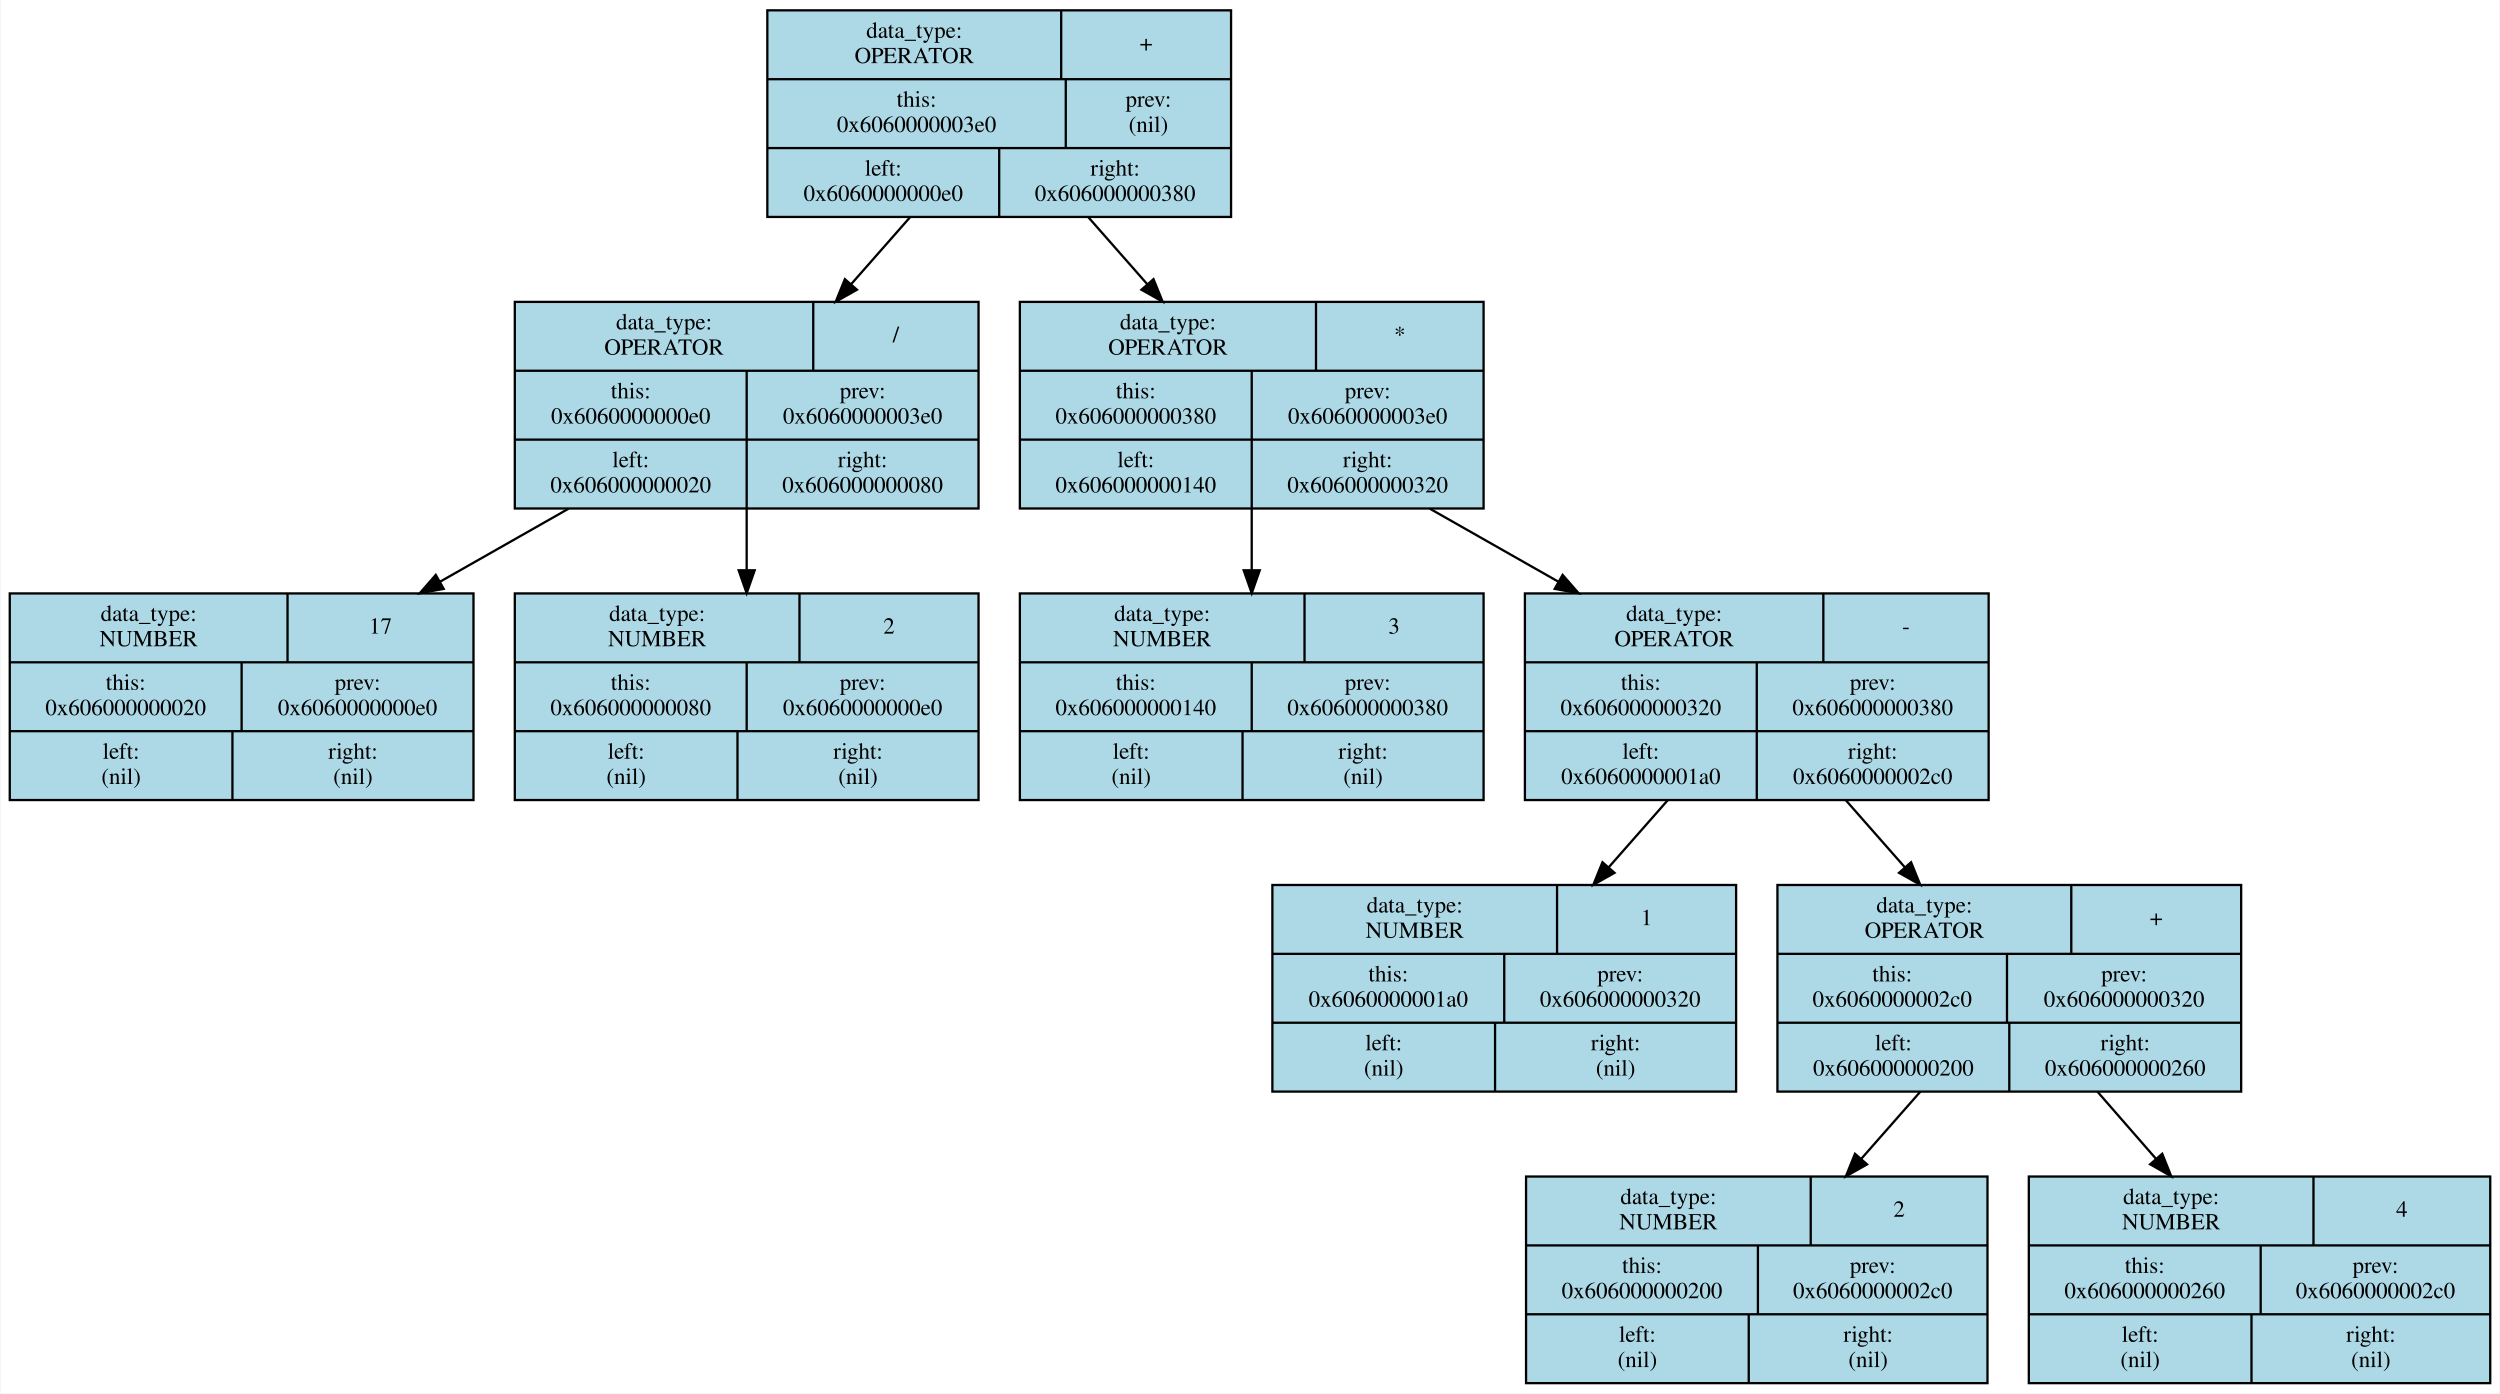
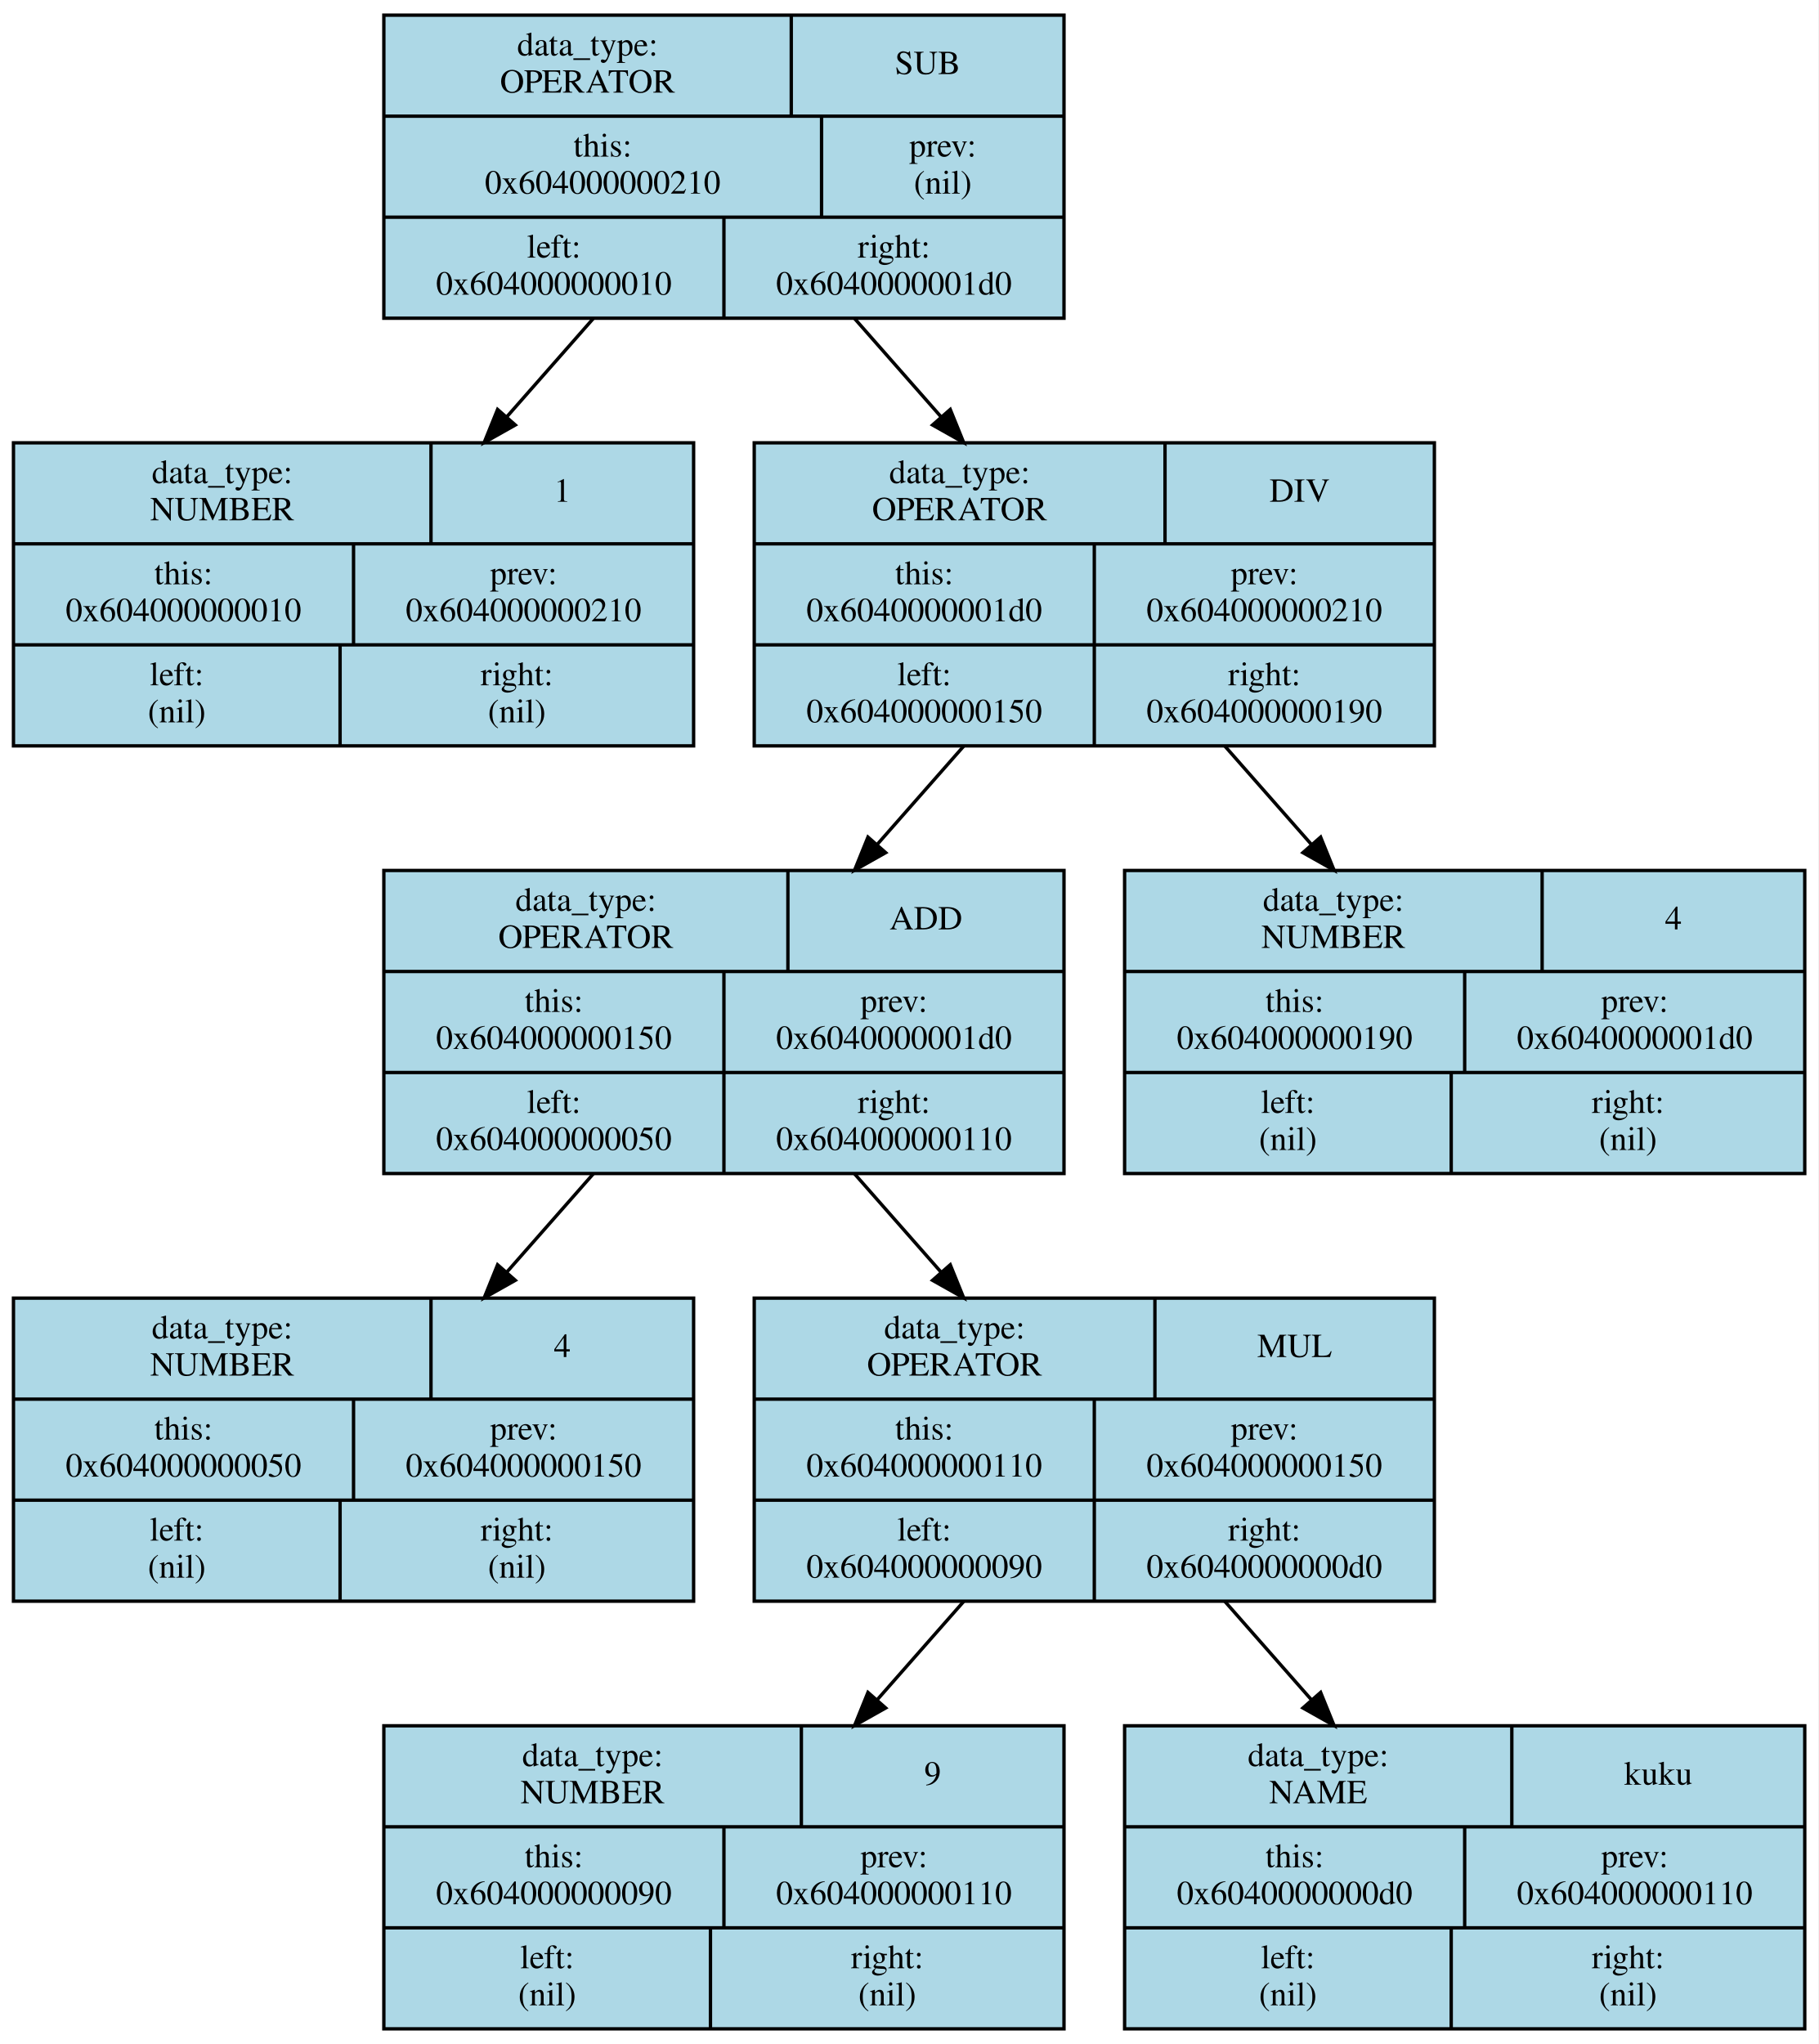
- <svg xmlns="http://www.w3.org/2000/svg" width="1089pt" height="607pt" viewBox="0.00 0.00 1088.50 607.00">
+ <svg xmlns="http://www.w3.org/2000/svg" width="540pt" height="607pt" viewBox="0.00 0.00 540.00 607.00">
  <g id="graph0" class="graph" transform="scale(1 1) rotate(0) translate(4 603)">
-     <polygon fill="white" stroke="transparent" points="-4,4 -4,-603 1084.5,-603 1084.5,4 -4,4" />
+     <polygon fill="white" stroke="transparent" points="-4,4 -4,-603 536,-603 536,4 -4,4" />
    <g id="node1" class="node">
-       <polygon fill="lightblue" stroke="black" points="330,-508.5 330,-598.5 532,-598.5 532,-508.5 330,-508.5" />
-       <text text-anchor="middle" x="394" y="-586.5" font-family="Times,serif" font-size="10.00">data_type:</text>
-       <text text-anchor="middle" x="394" y="-575.5" font-family="Times,serif" font-size="10.00"> OPERATOR</text>
-       <polyline fill="none" stroke="black" points="458,-568.5 458,-598.5 " />
-       <text text-anchor="middle" x="495" y="-581" font-family="Times,serif" font-size="10.00">+</text>
-       <polyline fill="none" stroke="black" points="330,-568.5 532,-568.5 " />
-       <text text-anchor="middle" x="395" y="-556.5" font-family="Times,serif" font-size="10.00">this:</text>
-       <text text-anchor="middle" x="395" y="-545.5" font-family="Times,serif" font-size="10.00">0x6060000003e0</text>
-       <polyline fill="none" stroke="black" points="460,-538.5 460,-568.5 " />
-       <text text-anchor="middle" x="496" y="-556.5" font-family="Times,serif" font-size="10.00">prev:</text>
-       <text text-anchor="middle" x="496" y="-545.5" font-family="Times,serif" font-size="10.00">(nil)</text>
-       <polyline fill="none" stroke="black" points="330,-538.5 532,-538.5 " />
-       <text text-anchor="middle" x="380.5" y="-526.5" font-family="Times,serif" font-size="10.00">left:</text>
-       <text text-anchor="middle" x="380.5" y="-515.5" font-family="Times,serif" font-size="10.00">0x6060000000e0</text>
-       <polyline fill="none" stroke="black" points="431,-508.5 431,-538.5 " />
-       <text text-anchor="middle" x="481.5" y="-526.5" font-family="Times,serif" font-size="10.00">right:</text>
-       <text text-anchor="middle" x="481.5" y="-515.5" font-family="Times,serif" font-size="10.00">0x606000000380</text>
+       <polygon fill="lightblue" stroke="black" points="110,-508.5 110,-598.5 312,-598.5 312,-508.5 110,-508.5" />
+       <text text-anchor="middle" x="170.5" y="-586.5" font-family="Times,serif" font-size="10.00">data_type:</text>
+       <text text-anchor="middle" x="170.5" y="-575.5" font-family="Times,serif" font-size="10.00"> OPERATOR</text>
+       <polyline fill="none" stroke="black" points="231,-568.5 231,-598.5 " />
+       <text text-anchor="middle" x="271.5" y="-581" font-family="Times,serif" font-size="10.00">SUB</text>
+       <polyline fill="none" stroke="black" points="110,-568.5 312,-568.5 " />
+       <text text-anchor="middle" x="175" y="-556.5" font-family="Times,serif" font-size="10.00">this:</text>
+       <text text-anchor="middle" x="175" y="-545.5" font-family="Times,serif" font-size="10.00">0x604000000210</text>
+       <polyline fill="none" stroke="black" points="240,-538.5 240,-568.5 " />
+       <text text-anchor="middle" x="276" y="-556.5" font-family="Times,serif" font-size="10.00">prev:</text>
+       <text text-anchor="middle" x="276" y="-545.5" font-family="Times,serif" font-size="10.00">(nil)</text>
+       <polyline fill="none" stroke="black" points="110,-538.5 312,-538.5 " />
+       <text text-anchor="middle" x="160.5" y="-526.5" font-family="Times,serif" font-size="10.00">left:</text>
+       <text text-anchor="middle" x="160.5" y="-515.5" font-family="Times,serif" font-size="10.00">0x604000000010</text>
+       <polyline fill="none" stroke="black" points="211,-508.5 211,-538.5 " />
+       <text text-anchor="middle" x="261.5" y="-526.5" font-family="Times,serif" font-size="10.00">right:</text>
+       <text text-anchor="middle" x="261.5" y="-515.5" font-family="Times,serif" font-size="10.00">0x6040000001d0</text>
    </g>
    <g id="node2" class="node">
+       <polygon fill="lightblue" stroke="black" points="0,-381.5 0,-471.5 202,-471.5 202,-381.5 0,-381.5" />
+       <text text-anchor="middle" x="62" y="-459.5" font-family="Times,serif" font-size="10.00">data_type:</text>
+       <text text-anchor="middle" x="62" y="-448.5" font-family="Times,serif" font-size="10.00"> NUMBER</text>
+       <polyline fill="none" stroke="black" points="124,-441.5 124,-471.5 " />
+       <text text-anchor="middle" x="163" y="-454" font-family="Times,serif" font-size="10.00">1</text>
+       <polyline fill="none" stroke="black" points="0,-441.5 202,-441.5 " />
+       <text text-anchor="middle" x="50.5" y="-429.5" font-family="Times,serif" font-size="10.00">this:</text>
+       <text text-anchor="middle" x="50.5" y="-418.5" font-family="Times,serif" font-size="10.00">0x604000000010</text>
+       <polyline fill="none" stroke="black" points="101,-411.5 101,-441.5 " />
+       <text text-anchor="middle" x="151.5" y="-429.5" font-family="Times,serif" font-size="10.00">prev:</text>
+       <text text-anchor="middle" x="151.5" y="-418.5" font-family="Times,serif" font-size="10.00">0x604000000210</text>
+       <polyline fill="none" stroke="black" points="0,-411.5 202,-411.5 " />
+       <text text-anchor="middle" x="48.5" y="-399.5" font-family="Times,serif" font-size="10.00">left:</text>
+       <text text-anchor="middle" x="48.5" y="-388.5" font-family="Times,serif" font-size="10.00">(nil)</text>
+       <polyline fill="none" stroke="black" points="97,-381.5 97,-411.5 " />
+       <text text-anchor="middle" x="149.5" y="-399.5" font-family="Times,serif" font-size="10.00">right:</text>
+       <text text-anchor="middle" x="149.5" y="-388.5" font-family="Times,serif" font-size="10.00">(nil)</text>
+     </g>
+     <g id="edge1" class="edge">
+       <path fill="none" stroke="black" d="M172.22,-508.43C163.92,-499 155.08,-488.96 146.56,-479.27" />
+       <polygon fill="black" stroke="black" points="149.04,-476.79 139.8,-471.59 143.78,-481.41 149.04,-476.79" />
+     </g>
+     <g id="node3" class="node">
      <polygon fill="lightblue" stroke="black" points="220,-381.5 220,-471.5 422,-471.5 422,-381.5 220,-381.5" />
-       <text text-anchor="middle" x="285" y="-459.5" font-family="Times,serif" font-size="10.00">data_type:</text>
-       <text text-anchor="middle" x="285" y="-448.5" font-family="Times,serif" font-size="10.00"> OPERATOR</text>
-       <polyline fill="none" stroke="black" points="350,-441.5 350,-471.5 " />
-       <text text-anchor="middle" x="386" y="-454" font-family="Times,serif" font-size="10.00">/</text>
+       <text text-anchor="middle" x="281" y="-459.5" font-family="Times,serif" font-size="10.00">data_type:</text>
+       <text text-anchor="middle" x="281" y="-448.5" font-family="Times,serif" font-size="10.00"> OPERATOR</text>
+       <polyline fill="none" stroke="black" points="342,-441.5 342,-471.5 " />
+       <text text-anchor="middle" x="382" y="-454" font-family="Times,serif" font-size="10.00">DIV</text>
      <polyline fill="none" stroke="black" points="220,-441.5 422,-441.5 " />
      <text text-anchor="middle" x="270.5" y="-429.5" font-family="Times,serif" font-size="10.00">this:</text>
-       <text text-anchor="middle" x="270.5" y="-418.5" font-family="Times,serif" font-size="10.00">0x6060000000e0</text>
+       <text text-anchor="middle" x="270.5" y="-418.5" font-family="Times,serif" font-size="10.00">0x6040000001d0</text>
      <polyline fill="none" stroke="black" points="321,-411.5 321,-441.5 " />
      <text text-anchor="middle" x="371.5" y="-429.5" font-family="Times,serif" font-size="10.00">prev:</text>
-       <text text-anchor="middle" x="371.5" y="-418.5" font-family="Times,serif" font-size="10.00">0x6060000003e0</text>
+       <text text-anchor="middle" x="371.5" y="-418.5" font-family="Times,serif" font-size="10.00">0x604000000210</text>
      <polyline fill="none" stroke="black" points="220,-411.5 422,-411.5 " />
      <text text-anchor="middle" x="270.5" y="-399.5" font-family="Times,serif" font-size="10.00">left:</text>
-       <text text-anchor="middle" x="270.5" y="-388.5" font-family="Times,serif" font-size="10.00">0x606000000020</text>
+       <text text-anchor="middle" x="270.5" y="-388.5" font-family="Times,serif" font-size="10.00">0x604000000150</text>
      <polyline fill="none" stroke="black" points="321,-381.5 321,-411.5 " />
      <text text-anchor="middle" x="371.5" y="-399.5" font-family="Times,serif" font-size="10.00">right:</text>
-       <text text-anchor="middle" x="371.5" y="-388.5" font-family="Times,serif" font-size="10.00">0x606000000080</text>
-     </g>
-     <g id="edge1" class="edge">
-       <path fill="none" stroke="black" d="M392.22,-508.43C383.92,-499 375.08,-488.96 366.56,-479.27" />
-       <polygon fill="black" stroke="black" points="369.04,-476.79 359.8,-471.59 363.78,-481.41 369.04,-476.79" />
+       <text text-anchor="middle" x="371.5" y="-388.5" font-family="Times,serif" font-size="10.00">0x604000000190</text>
+     </g>
+     <g id="edge8" class="edge">
+       <path fill="none" stroke="black" d="M249.78,-508.43C258.08,-499 266.92,-488.96 275.44,-479.27" />
+       <polygon fill="black" stroke="black" points="278.22,-481.41 282.2,-471.59 272.96,-476.79 278.22,-481.41" />
+     </g>
+     <g id="node4" class="node">
+       <polygon fill="lightblue" stroke="black" points="110,-254.5 110,-344.5 312,-344.5 312,-254.5 110,-254.5" />
+       <text text-anchor="middle" x="170" y="-332.5" font-family="Times,serif" font-size="10.00">data_type:</text>
+       <text text-anchor="middle" x="170" y="-321.5" font-family="Times,serif" font-size="10.00"> OPERATOR</text>
+       <polyline fill="none" stroke="black" points="230,-314.5 230,-344.5 " />
+       <text text-anchor="middle" x="271" y="-327" font-family="Times,serif" font-size="10.00">ADD</text>
+       <polyline fill="none" stroke="black" points="110,-314.5 312,-314.5 " />
+       <text text-anchor="middle" x="160.5" y="-302.5" font-family="Times,serif" font-size="10.00">this:</text>
+       <text text-anchor="middle" x="160.5" y="-291.5" font-family="Times,serif" font-size="10.00">0x604000000150</text>
+       <polyline fill="none" stroke="black" points="211,-284.5 211,-314.5 " />
+       <text text-anchor="middle" x="261.5" y="-302.5" font-family="Times,serif" font-size="10.00">prev:</text>
+       <text text-anchor="middle" x="261.5" y="-291.5" font-family="Times,serif" font-size="10.00">0x6040000001d0</text>
+       <polyline fill="none" stroke="black" points="110,-284.5 312,-284.5 " />
+       <text text-anchor="middle" x="160.5" y="-272.5" font-family="Times,serif" font-size="10.00">left:</text>
+       <text text-anchor="middle" x="160.5" y="-261.5" font-family="Times,serif" font-size="10.00">0x604000000050</text>
+       <polyline fill="none" stroke="black" points="211,-254.5 211,-284.5 " />
+       <text text-anchor="middle" x="261.5" y="-272.5" font-family="Times,serif" font-size="10.00">right:</text>
+       <text text-anchor="middle" x="261.5" y="-261.5" font-family="Times,serif" font-size="10.00">0x604000000110</text>
+     </g>
+     <g id="edge2" class="edge">
+       <path fill="none" stroke="black" d="M282.22,-381.43C273.92,-372 265.08,-361.96 256.56,-352.27" />
+       <polygon fill="black" stroke="black" points="259.04,-349.79 249.8,-344.59 253.78,-354.41 259.04,-349.79" />
+     </g>
+     <g id="node9" class="node">
+       <polygon fill="lightblue" stroke="black" points="330,-254.5 330,-344.5 532,-344.5 532,-254.5 330,-254.5" />
+       <text text-anchor="middle" x="392" y="-332.5" font-family="Times,serif" font-size="10.00">data_type:</text>
+       <text text-anchor="middle" x="392" y="-321.5" font-family="Times,serif" font-size="10.00"> NUMBER</text>
+       <polyline fill="none" stroke="black" points="454,-314.5 454,-344.5 " />
+       <text text-anchor="middle" x="493" y="-327" font-family="Times,serif" font-size="10.00">4</text>
+       <polyline fill="none" stroke="black" points="330,-314.5 532,-314.5 " />
+       <text text-anchor="middle" x="380.5" y="-302.5" font-family="Times,serif" font-size="10.00">this:</text>
+       <text text-anchor="middle" x="380.5" y="-291.5" font-family="Times,serif" font-size="10.00">0x604000000190</text>
+       <polyline fill="none" stroke="black" points="431,-284.5 431,-314.5 " />
+       <text text-anchor="middle" x="481.5" y="-302.5" font-family="Times,serif" font-size="10.00">prev:</text>
+       <text text-anchor="middle" x="481.5" y="-291.5" font-family="Times,serif" font-size="10.00">0x6040000001d0</text>
+       <polyline fill="none" stroke="black" points="330,-284.5 532,-284.5 " />
+       <text text-anchor="middle" x="378.5" y="-272.5" font-family="Times,serif" font-size="10.00">left:</text>
+       <text text-anchor="middle" x="378.5" y="-261.5" font-family="Times,serif" font-size="10.00">(nil)</text>
+       <polyline fill="none" stroke="black" points="427,-254.5 427,-284.5 " />
+       <text text-anchor="middle" x="479.5" y="-272.5" font-family="Times,serif" font-size="10.00">right:</text>
+       <text text-anchor="middle" x="479.5" y="-261.5" font-family="Times,serif" font-size="10.00">(nil)</text>
+     </g>
+     <g id="edge7" class="edge">
+       <path fill="none" stroke="black" d="M359.78,-381.43C368.08,-372 376.92,-361.96 385.44,-352.27" />
+       <polygon fill="black" stroke="black" points="388.22,-354.41 392.2,-344.59 382.96,-349.79 388.22,-354.41" />
    </g>
    <g id="node5" class="node">
-       <polygon fill="lightblue" stroke="black" points="440,-381.5 440,-471.5 642,-471.5 642,-381.5 440,-381.5" />
-       <text text-anchor="middle" x="504.5" y="-459.5" font-family="Times,serif" font-size="10.00">data_type:</text>
-       <text text-anchor="middle" x="504.5" y="-448.5" font-family="Times,serif" font-size="10.00"> OPERATOR</text>
-       <polyline fill="none" stroke="black" points="569,-441.5 569,-471.5 " />
-       <text text-anchor="middle" x="605.5" y="-454" font-family="Times,serif" font-size="10.00">*</text>
-       <polyline fill="none" stroke="black" points="440,-441.5 642,-441.5 " />
-       <text text-anchor="middle" x="490.5" y="-429.5" font-family="Times,serif" font-size="10.00">this:</text>
-       <text text-anchor="middle" x="490.5" y="-418.5" font-family="Times,serif" font-size="10.00">0x606000000380</text>
-       <polyline fill="none" stroke="black" points="541,-411.5 541,-441.5 " />
-       <text text-anchor="middle" x="591.5" y="-429.5" font-family="Times,serif" font-size="10.00">prev:</text>
-       <text text-anchor="middle" x="591.5" y="-418.5" font-family="Times,serif" font-size="10.00">0x6060000003e0</text>
-       <polyline fill="none" stroke="black" points="440,-411.5 642,-411.5 " />
-       <text text-anchor="middle" x="490.5" y="-399.5" font-family="Times,serif" font-size="10.00">left:</text>
-       <text text-anchor="middle" x="490.5" y="-388.5" font-family="Times,serif" font-size="10.00">0x606000000140</text>
-       <polyline fill="none" stroke="black" points="541,-381.5 541,-411.5 " />
-       <text text-anchor="middle" x="591.5" y="-399.5" font-family="Times,serif" font-size="10.00">right:</text>
-       <text text-anchor="middle" x="591.5" y="-388.5" font-family="Times,serif" font-size="10.00">0x606000000320</text>
-     </g>
-     <g id="edge10" class="edge">
-       <path fill="none" stroke="black" d="M469.78,-508.43C478.08,-499 486.92,-488.96 495.44,-479.27" />
-       <polygon fill="black" stroke="black" points="498.22,-481.41 502.2,-471.59 492.96,-476.79 498.22,-481.41" />
-     </g>
-     <g id="node3" class="node">
-       <polygon fill="lightblue" stroke="black" points="0,-254.5 0,-344.5 202,-344.5 202,-254.5 0,-254.5" />
-       <text text-anchor="middle" x="60.5" y="-332.5" font-family="Times,serif" font-size="10.00">data_type:</text>
-       <text text-anchor="middle" x="60.5" y="-321.5" font-family="Times,serif" font-size="10.00"> NUMBER</text>
-       <polyline fill="none" stroke="black" points="121,-314.5 121,-344.5 " />
-       <text text-anchor="middle" x="161.5" y="-327" font-family="Times,serif" font-size="10.00">17</text>
-       <polyline fill="none" stroke="black" points="0,-314.5 202,-314.5 " />
-       <text text-anchor="middle" x="50.5" y="-302.5" font-family="Times,serif" font-size="10.00">this:</text>
-       <text text-anchor="middle" x="50.5" y="-291.5" font-family="Times,serif" font-size="10.00">0x606000000020</text>
-       <polyline fill="none" stroke="black" points="101,-284.5 101,-314.5 " />
-       <text text-anchor="middle" x="151.5" y="-302.5" font-family="Times,serif" font-size="10.00">prev:</text>
-       <text text-anchor="middle" x="151.5" y="-291.5" font-family="Times,serif" font-size="10.00">0x6060000000e0</text>
-       <polyline fill="none" stroke="black" points="0,-284.5 202,-284.5 " />
-       <text text-anchor="middle" x="48.5" y="-272.5" font-family="Times,serif" font-size="10.00">left:</text>
-       <text text-anchor="middle" x="48.5" y="-261.5" font-family="Times,serif" font-size="10.00">(nil)</text>
-       <polyline fill="none" stroke="black" points="97,-254.5 97,-284.5 " />
-       <text text-anchor="middle" x="149.5" y="-272.5" font-family="Times,serif" font-size="10.00">right:</text>
-       <text text-anchor="middle" x="149.5" y="-261.5" font-family="Times,serif" font-size="10.00">(nil)</text>
-     </g>
-     <g id="edge2" class="edge">
-       <path fill="none" stroke="black" d="M243.44,-381.43C225.28,-371.11 205.83,-360.06 187.32,-349.55" />
-       <polygon fill="black" stroke="black" points="189.03,-346.49 178.6,-344.59 185.57,-352.58 189.03,-346.49" />
-     </g>
-     <g id="node4" class="node">
-       <polygon fill="lightblue" stroke="black" points="220,-254.5 220,-344.5 422,-344.5 422,-254.5 220,-254.5" />
-       <text text-anchor="middle" x="282" y="-332.5" font-family="Times,serif" font-size="10.00">data_type:</text>
-       <text text-anchor="middle" x="282" y="-321.5" font-family="Times,serif" font-size="10.00"> NUMBER</text>
-       <polyline fill="none" stroke="black" points="344,-314.5 344,-344.5 " />
-       <text text-anchor="middle" x="383" y="-327" font-family="Times,serif" font-size="10.00">2</text>
-       <polyline fill="none" stroke="black" points="220,-314.5 422,-314.5 " />
-       <text text-anchor="middle" x="270.5" y="-302.5" font-family="Times,serif" font-size="10.00">this:</text>
-       <text text-anchor="middle" x="270.5" y="-291.5" font-family="Times,serif" font-size="10.00">0x606000000080</text>
-       <polyline fill="none" stroke="black" points="321,-284.5 321,-314.5 " />
-       <text text-anchor="middle" x="371.5" y="-302.5" font-family="Times,serif" font-size="10.00">prev:</text>
-       <text text-anchor="middle" x="371.5" y="-291.5" font-family="Times,serif" font-size="10.00">0x6060000000e0</text>
-       <polyline fill="none" stroke="black" points="220,-284.5 422,-284.5 " />
-       <text text-anchor="middle" x="268.5" y="-272.5" font-family="Times,serif" font-size="10.00">left:</text>
-       <text text-anchor="middle" x="268.5" y="-261.5" font-family="Times,serif" font-size="10.00">(nil)</text>
-       <polyline fill="none" stroke="black" points="317,-254.5 317,-284.5 " />
-       <text text-anchor="middle" x="369.5" y="-272.5" font-family="Times,serif" font-size="10.00">right:</text>
-       <text text-anchor="middle" x="369.5" y="-261.5" font-family="Times,serif" font-size="10.00">(nil)</text>
+       <polygon fill="lightblue" stroke="black" points="0,-127.5 0,-217.5 202,-217.5 202,-127.5 0,-127.5" />
+       <text text-anchor="middle" x="62" y="-205.5" font-family="Times,serif" font-size="10.00">data_type:</text>
+       <text text-anchor="middle" x="62" y="-194.5" font-family="Times,serif" font-size="10.00"> NUMBER</text>
+       <polyline fill="none" stroke="black" points="124,-187.5 124,-217.5 " />
+       <text text-anchor="middle" x="163" y="-200" font-family="Times,serif" font-size="10.00">4</text>
+       <polyline fill="none" stroke="black" points="0,-187.5 202,-187.5 " />
+       <text text-anchor="middle" x="50.5" y="-175.5" font-family="Times,serif" font-size="10.00">this:</text>
+       <text text-anchor="middle" x="50.5" y="-164.5" font-family="Times,serif" font-size="10.00">0x604000000050</text>
+       <polyline fill="none" stroke="black" points="101,-157.5 101,-187.5 " />
+       <text text-anchor="middle" x="151.5" y="-175.5" font-family="Times,serif" font-size="10.00">prev:</text>
+       <text text-anchor="middle" x="151.5" y="-164.5" font-family="Times,serif" font-size="10.00">0x604000000150</text>
+       <polyline fill="none" stroke="black" points="0,-157.5 202,-157.5 " />
+       <text text-anchor="middle" x="48.5" y="-145.5" font-family="Times,serif" font-size="10.00">left:</text>
+       <text text-anchor="middle" x="48.5" y="-134.5" font-family="Times,serif" font-size="10.00">(nil)</text>
+       <polyline fill="none" stroke="black" points="97,-127.5 97,-157.5 " />
+       <text text-anchor="middle" x="149.5" y="-145.5" font-family="Times,serif" font-size="10.00">right:</text>
+       <text text-anchor="middle" x="149.5" y="-134.5" font-family="Times,serif" font-size="10.00">(nil)</text>
    </g>
    <g id="edge3" class="edge">
-       <path fill="none" stroke="black" d="M321,-381.43C321,-372.84 321,-363.74 321,-354.87" />
-       <polygon fill="black" stroke="black" points="324.5,-354.59 321,-344.59 317.5,-354.59 324.5,-354.59" />
+       <path fill="none" stroke="black" d="M172.22,-254.43C163.92,-245 155.08,-234.96 146.56,-225.27" />
+       <polygon fill="black" stroke="black" points="149.04,-222.79 139.8,-217.59 143.78,-227.41 149.04,-222.79" />
    </g>
    <g id="node6" class="node">
-       <polygon fill="lightblue" stroke="black" points="440,-254.5 440,-344.5 642,-344.5 642,-254.5 440,-254.5" />
-       <text text-anchor="middle" x="502" y="-332.5" font-family="Times,serif" font-size="10.00">data_type:</text>
-       <text text-anchor="middle" x="502" y="-321.5" font-family="Times,serif" font-size="10.00"> NUMBER</text>
-       <polyline fill="none" stroke="black" points="564,-314.5 564,-344.5 " />
-       <text text-anchor="middle" x="603" y="-327" font-family="Times,serif" font-size="10.00">3</text>
-       <polyline fill="none" stroke="black" points="440,-314.5 642,-314.5 " />
-       <text text-anchor="middle" x="490.5" y="-302.5" font-family="Times,serif" font-size="10.00">this:</text>
-       <text text-anchor="middle" x="490.5" y="-291.5" font-family="Times,serif" font-size="10.00">0x606000000140</text>
-       <polyline fill="none" stroke="black" points="541,-284.5 541,-314.5 " />
-       <text text-anchor="middle" x="591.5" y="-302.5" font-family="Times,serif" font-size="10.00">prev:</text>
-       <text text-anchor="middle" x="591.5" y="-291.5" font-family="Times,serif" font-size="10.00">0x606000000380</text>
-       <polyline fill="none" stroke="black" points="440,-284.5 642,-284.5 " />
-       <text text-anchor="middle" x="488.5" y="-272.5" font-family="Times,serif" font-size="10.00">left:</text>
-       <text text-anchor="middle" x="488.5" y="-261.5" font-family="Times,serif" font-size="10.00">(nil)</text>
-       <polyline fill="none" stroke="black" points="537,-254.5 537,-284.5 " />
-       <text text-anchor="middle" x="589.5" y="-272.5" font-family="Times,serif" font-size="10.00">right:</text>
-       <text text-anchor="middle" x="589.5" y="-261.5" font-family="Times,serif" font-size="10.00">(nil)</text>
+       <polygon fill="lightblue" stroke="black" points="220,-127.5 220,-217.5 422,-217.5 422,-127.5 220,-127.5" />
+       <text text-anchor="middle" x="279.5" y="-205.5" font-family="Times,serif" font-size="10.00">data_type:</text>
+       <text text-anchor="middle" x="279.5" y="-194.5" font-family="Times,serif" font-size="10.00"> OPERATOR</text>
+       <polyline fill="none" stroke="black" points="339,-187.5 339,-217.5 " />
+       <text text-anchor="middle" x="380.5" y="-200" font-family="Times,serif" font-size="10.00">MUL</text>
+       <polyline fill="none" stroke="black" points="220,-187.5 422,-187.5 " />
+       <text text-anchor="middle" x="270.5" y="-175.5" font-family="Times,serif" font-size="10.00">this:</text>
+       <text text-anchor="middle" x="270.5" y="-164.5" font-family="Times,serif" font-size="10.00">0x604000000110</text>
+       <polyline fill="none" stroke="black" points="321,-157.5 321,-187.5 " />
+       <text text-anchor="middle" x="371.5" y="-175.5" font-family="Times,serif" font-size="10.00">prev:</text>
+       <text text-anchor="middle" x="371.5" y="-164.5" font-family="Times,serif" font-size="10.00">0x604000000150</text>
+       <polyline fill="none" stroke="black" points="220,-157.5 422,-157.5 " />
+       <text text-anchor="middle" x="270.5" y="-145.5" font-family="Times,serif" font-size="10.00">left:</text>
+       <text text-anchor="middle" x="270.5" y="-134.5" font-family="Times,serif" font-size="10.00">0x604000000090</text>
+       <polyline fill="none" stroke="black" points="321,-127.5 321,-157.5 " />
+       <text text-anchor="middle" x="371.5" y="-145.5" font-family="Times,serif" font-size="10.00">right:</text>
+       <text text-anchor="middle" x="371.5" y="-134.5" font-family="Times,serif" font-size="10.00">0x6040000000d0</text>
+     </g>
+     <g id="edge6" class="edge">
+       <path fill="none" stroke="black" d="M249.78,-254.43C258.08,-245 266.92,-234.96 275.44,-225.27" />
+       <polygon fill="black" stroke="black" points="278.22,-227.41 282.2,-217.59 272.96,-222.79 278.22,-227.41" />
+     </g>
+     <g id="node7" class="node">
+       <polygon fill="lightblue" stroke="black" points="110,-0.5 110,-90.5 312,-90.5 312,-0.5 110,-0.5" />
+       <text text-anchor="middle" x="172" y="-78.5" font-family="Times,serif" font-size="10.00">data_type:</text>
+       <text text-anchor="middle" x="172" y="-67.5" font-family="Times,serif" font-size="10.00"> NUMBER</text>
+       <polyline fill="none" stroke="black" points="234,-60.5 234,-90.5 " />
+       <text text-anchor="middle" x="273" y="-73" font-family="Times,serif" font-size="10.00">9</text>
+       <polyline fill="none" stroke="black" points="110,-60.5 312,-60.5 " />
+       <text text-anchor="middle" x="160.5" y="-48.5" font-family="Times,serif" font-size="10.00">this:</text>
+       <text text-anchor="middle" x="160.5" y="-37.5" font-family="Times,serif" font-size="10.00">0x604000000090</text>
+       <polyline fill="none" stroke="black" points="211,-30.5 211,-60.5 " />
+       <text text-anchor="middle" x="261.5" y="-48.5" font-family="Times,serif" font-size="10.00">prev:</text>
+       <text text-anchor="middle" x="261.5" y="-37.5" font-family="Times,serif" font-size="10.00">0x604000000110</text>
+       <polyline fill="none" stroke="black" points="110,-30.5 312,-30.5 " />
+       <text text-anchor="middle" x="158.5" y="-18.5" font-family="Times,serif" font-size="10.00">left:</text>
+       <text text-anchor="middle" x="158.5" y="-7.5" font-family="Times,serif" font-size="10.00">(nil)</text>
+       <polyline fill="none" stroke="black" points="207,-0.5 207,-30.5 " />
+       <text text-anchor="middle" x="259.5" y="-18.5" font-family="Times,serif" font-size="10.00">right:</text>
+       <text text-anchor="middle" x="259.5" y="-7.5" font-family="Times,serif" font-size="10.00">(nil)</text>
    </g>
    <g id="edge4" class="edge">
-       <path fill="none" stroke="black" d="M541,-381.43C541,-372.84 541,-363.74 541,-354.87" />
-       <polygon fill="black" stroke="black" points="544.5,-354.59 541,-344.59 537.5,-354.59 544.5,-354.59" />
-     </g>
-     <g id="node7" class="node">
-       <polygon fill="lightblue" stroke="black" points="660,-254.5 660,-344.5 862,-344.5 862,-254.5 660,-254.5" />
-       <text text-anchor="middle" x="725" y="-332.5" font-family="Times,serif" font-size="10.00">data_type:</text>
-       <text text-anchor="middle" x="725" y="-321.5" font-family="Times,serif" font-size="10.00"> OPERATOR</text>
-       <polyline fill="none" stroke="black" points="790,-314.5 790,-344.5 " />
-       <text text-anchor="middle" x="826" y="-327" font-family="Times,serif" font-size="10.00">-</text>
-       <polyline fill="none" stroke="black" points="660,-314.5 862,-314.5 " />
-       <text text-anchor="middle" x="710.5" y="-302.5" font-family="Times,serif" font-size="10.00">this:</text>
-       <text text-anchor="middle" x="710.5" y="-291.5" font-family="Times,serif" font-size="10.00">0x606000000320</text>
-       <polyline fill="none" stroke="black" points="761,-284.5 761,-314.5 " />
-       <text text-anchor="middle" x="811.5" y="-302.5" font-family="Times,serif" font-size="10.00">prev:</text>
-       <text text-anchor="middle" x="811.5" y="-291.5" font-family="Times,serif" font-size="10.00">0x606000000380</text>
-       <polyline fill="none" stroke="black" points="660,-284.5 862,-284.5 " />
-       <text text-anchor="middle" x="710.5" y="-272.5" font-family="Times,serif" font-size="10.00">left:</text>
-       <text text-anchor="middle" x="710.5" y="-261.5" font-family="Times,serif" font-size="10.00">0x6060000001a0</text>
-       <polyline fill="none" stroke="black" points="761,-254.5 761,-284.5 " />
-       <text text-anchor="middle" x="811.5" y="-272.5" font-family="Times,serif" font-size="10.00">right:</text>
-       <text text-anchor="middle" x="811.5" y="-261.5" font-family="Times,serif" font-size="10.00">0x6060000002c0</text>
-     </g>
-     <g id="edge9" class="edge">
-       <path fill="none" stroke="black" d="M618.56,-381.43C636.72,-371.11 656.17,-360.06 674.68,-349.55" />
-       <polygon fill="black" stroke="black" points="676.43,-352.58 683.4,-344.59 672.97,-346.49 676.43,-352.58" />
+       <path fill="none" stroke="black" d="M282.22,-127.43C273.92,-118 265.08,-107.96 256.56,-98.27" />
+       <polygon fill="black" stroke="black" points="259.04,-95.79 249.8,-90.59 253.78,-100.41 259.04,-95.79" />
    </g>
    <g id="node8" class="node">
-       <polygon fill="lightblue" stroke="black" points="550,-127.5 550,-217.5 752,-217.5 752,-127.5 550,-127.5" />
-       <text text-anchor="middle" x="612" y="-205.5" font-family="Times,serif" font-size="10.00">data_type:</text>
-       <text text-anchor="middle" x="612" y="-194.5" font-family="Times,serif" font-size="10.00"> NUMBER</text>
-       <polyline fill="none" stroke="black" points="674,-187.5 674,-217.5 " />
-       <text text-anchor="middle" x="713" y="-200" font-family="Times,serif" font-size="10.00">1</text>
-       <polyline fill="none" stroke="black" points="550,-187.5 752,-187.5 " />
-       <text text-anchor="middle" x="600.5" y="-175.5" font-family="Times,serif" font-size="10.00">this:</text>
-       <text text-anchor="middle" x="600.5" y="-164.5" font-family="Times,serif" font-size="10.00">0x6060000001a0</text>
-       <polyline fill="none" stroke="black" points="651,-157.5 651,-187.5 " />
-       <text text-anchor="middle" x="701.5" y="-175.5" font-family="Times,serif" font-size="10.00">prev:</text>
-       <text text-anchor="middle" x="701.5" y="-164.5" font-family="Times,serif" font-size="10.00">0x606000000320</text>
-       <polyline fill="none" stroke="black" points="550,-157.5 752,-157.5 " />
-       <text text-anchor="middle" x="598.5" y="-145.5" font-family="Times,serif" font-size="10.00">left:</text>
-       <text text-anchor="middle" x="598.5" y="-134.5" font-family="Times,serif" font-size="10.00">(nil)</text>
-       <polyline fill="none" stroke="black" points="647,-127.5 647,-157.5 " />
-       <text text-anchor="middle" x="699.5" y="-145.5" font-family="Times,serif" font-size="10.00">right:</text>
-       <text text-anchor="middle" x="699.5" y="-134.5" font-family="Times,serif" font-size="10.00">(nil)</text>
+       <polygon fill="lightblue" stroke="black" points="330,-0.5 330,-90.5 532,-90.5 532,-0.5 330,-0.5" />
+       <text text-anchor="middle" x="387.5" y="-78.5" font-family="Times,serif" font-size="10.00">data_type:</text>
+       <text text-anchor="middle" x="387.5" y="-67.5" font-family="Times,serif" font-size="10.00"> NAME</text>
+       <polyline fill="none" stroke="black" points="445,-60.5 445,-90.5 " />
+       <text text-anchor="middle" x="488.5" y="-73" font-family="Times,serif" font-size="10.00">kuku</text>
+       <polyline fill="none" stroke="black" points="330,-60.5 532,-60.5 " />
+       <text text-anchor="middle" x="380.5" y="-48.5" font-family="Times,serif" font-size="10.00">this:</text>
+       <text text-anchor="middle" x="380.5" y="-37.5" font-family="Times,serif" font-size="10.00">0x6040000000d0</text>
+       <polyline fill="none" stroke="black" points="431,-30.5 431,-60.5 " />
+       <text text-anchor="middle" x="481.5" y="-48.5" font-family="Times,serif" font-size="10.00">prev:</text>
+       <text text-anchor="middle" x="481.5" y="-37.5" font-family="Times,serif" font-size="10.00">0x604000000110</text>
+       <polyline fill="none" stroke="black" points="330,-30.5 532,-30.5 " />
+       <text text-anchor="middle" x="378.5" y="-18.5" font-family="Times,serif" font-size="10.00">left:</text>
+       <text text-anchor="middle" x="378.5" y="-7.5" font-family="Times,serif" font-size="10.00">(nil)</text>
+       <polyline fill="none" stroke="black" points="427,-0.5 427,-30.5 " />
+       <text text-anchor="middle" x="479.5" y="-18.5" font-family="Times,serif" font-size="10.00">right:</text>
+       <text text-anchor="middle" x="479.5" y="-7.5" font-family="Times,serif" font-size="10.00">(nil)</text>
    </g>
    <g id="edge5" class="edge">
-       <path fill="none" stroke="black" d="M722.22,-254.43C713.92,-245 705.08,-234.96 696.56,-225.27" />
-       <polygon fill="black" stroke="black" points="699.04,-222.79 689.8,-217.59 693.78,-227.41 699.04,-222.79" />
-     </g>
-     <g id="node9" class="node">
-       <polygon fill="lightblue" stroke="black" points="770,-127.5 770,-217.5 972,-217.5 972,-127.5 770,-127.5" />
-       <text text-anchor="middle" x="834" y="-205.5" font-family="Times,serif" font-size="10.00">data_type:</text>
-       <text text-anchor="middle" x="834" y="-194.5" font-family="Times,serif" font-size="10.00"> OPERATOR</text>
-       <polyline fill="none" stroke="black" points="898,-187.5 898,-217.5 " />
-       <text text-anchor="middle" x="935" y="-200" font-family="Times,serif" font-size="10.00">+</text>
-       <polyline fill="none" stroke="black" points="770,-187.5 972,-187.5 " />
-       <text text-anchor="middle" x="820" y="-175.5" font-family="Times,serif" font-size="10.00">this:</text>
-       <text text-anchor="middle" x="820" y="-164.5" font-family="Times,serif" font-size="10.00">0x6060000002c0</text>
-       <polyline fill="none" stroke="black" points="870,-157.5 870,-187.5 " />
-       <text text-anchor="middle" x="921" y="-175.5" font-family="Times,serif" font-size="10.00">prev:</text>
-       <text text-anchor="middle" x="921" y="-164.5" font-family="Times,serif" font-size="10.00">0x606000000320</text>
-       <polyline fill="none" stroke="black" points="770,-157.5 972,-157.5 " />
-       <text text-anchor="middle" x="820.5" y="-145.5" font-family="Times,serif" font-size="10.00">left:</text>
-       <text text-anchor="middle" x="820.5" y="-134.5" font-family="Times,serif" font-size="10.00">0x606000000200</text>
-       <polyline fill="none" stroke="black" points="871,-127.5 871,-157.5 " />
-       <text text-anchor="middle" x="921.5" y="-145.5" font-family="Times,serif" font-size="10.00">right:</text>
-       <text text-anchor="middle" x="921.5" y="-134.5" font-family="Times,serif" font-size="10.00">0x606000000260</text>
-     </g>
-     <g id="edge8" class="edge">
-       <path fill="none" stroke="black" d="M799.78,-254.43C808.08,-245 816.92,-234.96 825.44,-225.27" />
-       <polygon fill="black" stroke="black" points="828.22,-227.41 832.2,-217.59 822.96,-222.79 828.22,-227.41" />
-     </g>
-     <g id="node10" class="node">
-       <polygon fill="lightblue" stroke="black" points="660.5,-0.5 660.5,-90.5 861.5,-90.5 861.5,-0.5 660.5,-0.5" />
-       <text text-anchor="middle" x="722.5" y="-78.5" font-family="Times,serif" font-size="10.00">data_type:</text>
-       <text text-anchor="middle" x="722.5" y="-67.5" font-family="Times,serif" font-size="10.00"> NUMBER</text>
-       <polyline fill="none" stroke="black" points="784.5,-60.5 784.5,-90.5 " />
-       <text text-anchor="middle" x="823" y="-73" font-family="Times,serif" font-size="10.00">2</text>
-       <polyline fill="none" stroke="black" points="660.5,-60.5 861.5,-60.5 " />
-       <text text-anchor="middle" x="711" y="-48.5" font-family="Times,serif" font-size="10.00">this:</text>
-       <text text-anchor="middle" x="711" y="-37.5" font-family="Times,serif" font-size="10.00">0x606000000200</text>
-       <polyline fill="none" stroke="black" points="761.5,-30.5 761.5,-60.5 " />
-       <text text-anchor="middle" x="811.5" y="-48.5" font-family="Times,serif" font-size="10.00">prev:</text>
-       <text text-anchor="middle" x="811.5" y="-37.5" font-family="Times,serif" font-size="10.00">0x6060000002c0</text>
-       <polyline fill="none" stroke="black" points="660.5,-30.5 861.5,-30.5 " />
-       <text text-anchor="middle" x="709" y="-18.5" font-family="Times,serif" font-size="10.00">left:</text>
-       <text text-anchor="middle" x="709" y="-7.5" font-family="Times,serif" font-size="10.00">(nil)</text>
-       <polyline fill="none" stroke="black" points="757.5,-0.5 757.5,-30.5 " />
-       <text text-anchor="middle" x="809.5" y="-18.5" font-family="Times,serif" font-size="10.00">right:</text>
-       <text text-anchor="middle" x="809.5" y="-7.5" font-family="Times,serif" font-size="10.00">(nil)</text>
-     </g>
-     <g id="edge6" class="edge">
-       <path fill="none" stroke="black" d="M832.22,-127.43C823.92,-118 815.08,-107.96 806.56,-98.27" />
-       <polygon fill="black" stroke="black" points="809.04,-95.79 799.8,-90.59 803.78,-100.41 809.04,-95.79" />
-     </g>
-     <g id="node11" class="node">
-       <polygon fill="lightblue" stroke="black" points="879.5,-0.5 879.5,-90.5 1080.5,-90.5 1080.5,-0.5 879.5,-0.5" />
-       <text text-anchor="middle" x="941.5" y="-78.5" font-family="Times,serif" font-size="10.00">data_type:</text>
-       <text text-anchor="middle" x="941.5" y="-67.5" font-family="Times,serif" font-size="10.00"> NUMBER</text>
-       <polyline fill="none" stroke="black" points="1003.5,-60.5 1003.5,-90.5 " />
-       <text text-anchor="middle" x="1042" y="-73" font-family="Times,serif" font-size="10.00">4</text>
-       <polyline fill="none" stroke="black" points="879.5,-60.5 1080.5,-60.5 " />
-       <text text-anchor="middle" x="930" y="-48.5" font-family="Times,serif" font-size="10.00">this:</text>
-       <text text-anchor="middle" x="930" y="-37.5" font-family="Times,serif" font-size="10.00">0x606000000260</text>
-       <polyline fill="none" stroke="black" points="980.5,-30.5 980.5,-60.5 " />
-       <text text-anchor="middle" x="1030.5" y="-48.5" font-family="Times,serif" font-size="10.00">prev:</text>
-       <text text-anchor="middle" x="1030.5" y="-37.5" font-family="Times,serif" font-size="10.00">0x6060000002c0</text>
-       <polyline fill="none" stroke="black" points="879.5,-30.5 1080.5,-30.5 " />
-       <text text-anchor="middle" x="928" y="-18.5" font-family="Times,serif" font-size="10.00">left:</text>
-       <text text-anchor="middle" x="928" y="-7.5" font-family="Times,serif" font-size="10.00">(nil)</text>
-       <polyline fill="none" stroke="black" points="976.5,-0.5 976.5,-30.5 " />
-       <text text-anchor="middle" x="1028.5" y="-18.5" font-family="Times,serif" font-size="10.00">right:</text>
-       <text text-anchor="middle" x="1028.5" y="-7.5" font-family="Times,serif" font-size="10.00">(nil)</text>
-     </g>
-     <g id="edge7" class="edge">
-       <path fill="none" stroke="black" d="M909.43,-127.43C917.65,-118 926.41,-107.96 934.86,-98.27" />
-       <polygon fill="black" stroke="black" points="937.62,-100.43 941.55,-90.59 932.34,-95.83 937.62,-100.43" />
+       <path fill="none" stroke="black" d="M359.78,-127.43C368.08,-118 376.92,-107.96 385.44,-98.27" />
+       <polygon fill="black" stroke="black" points="388.22,-100.41 392.2,-90.59 382.96,-95.79 388.22,-100.41" />
    </g>
  </g>
</svg>
